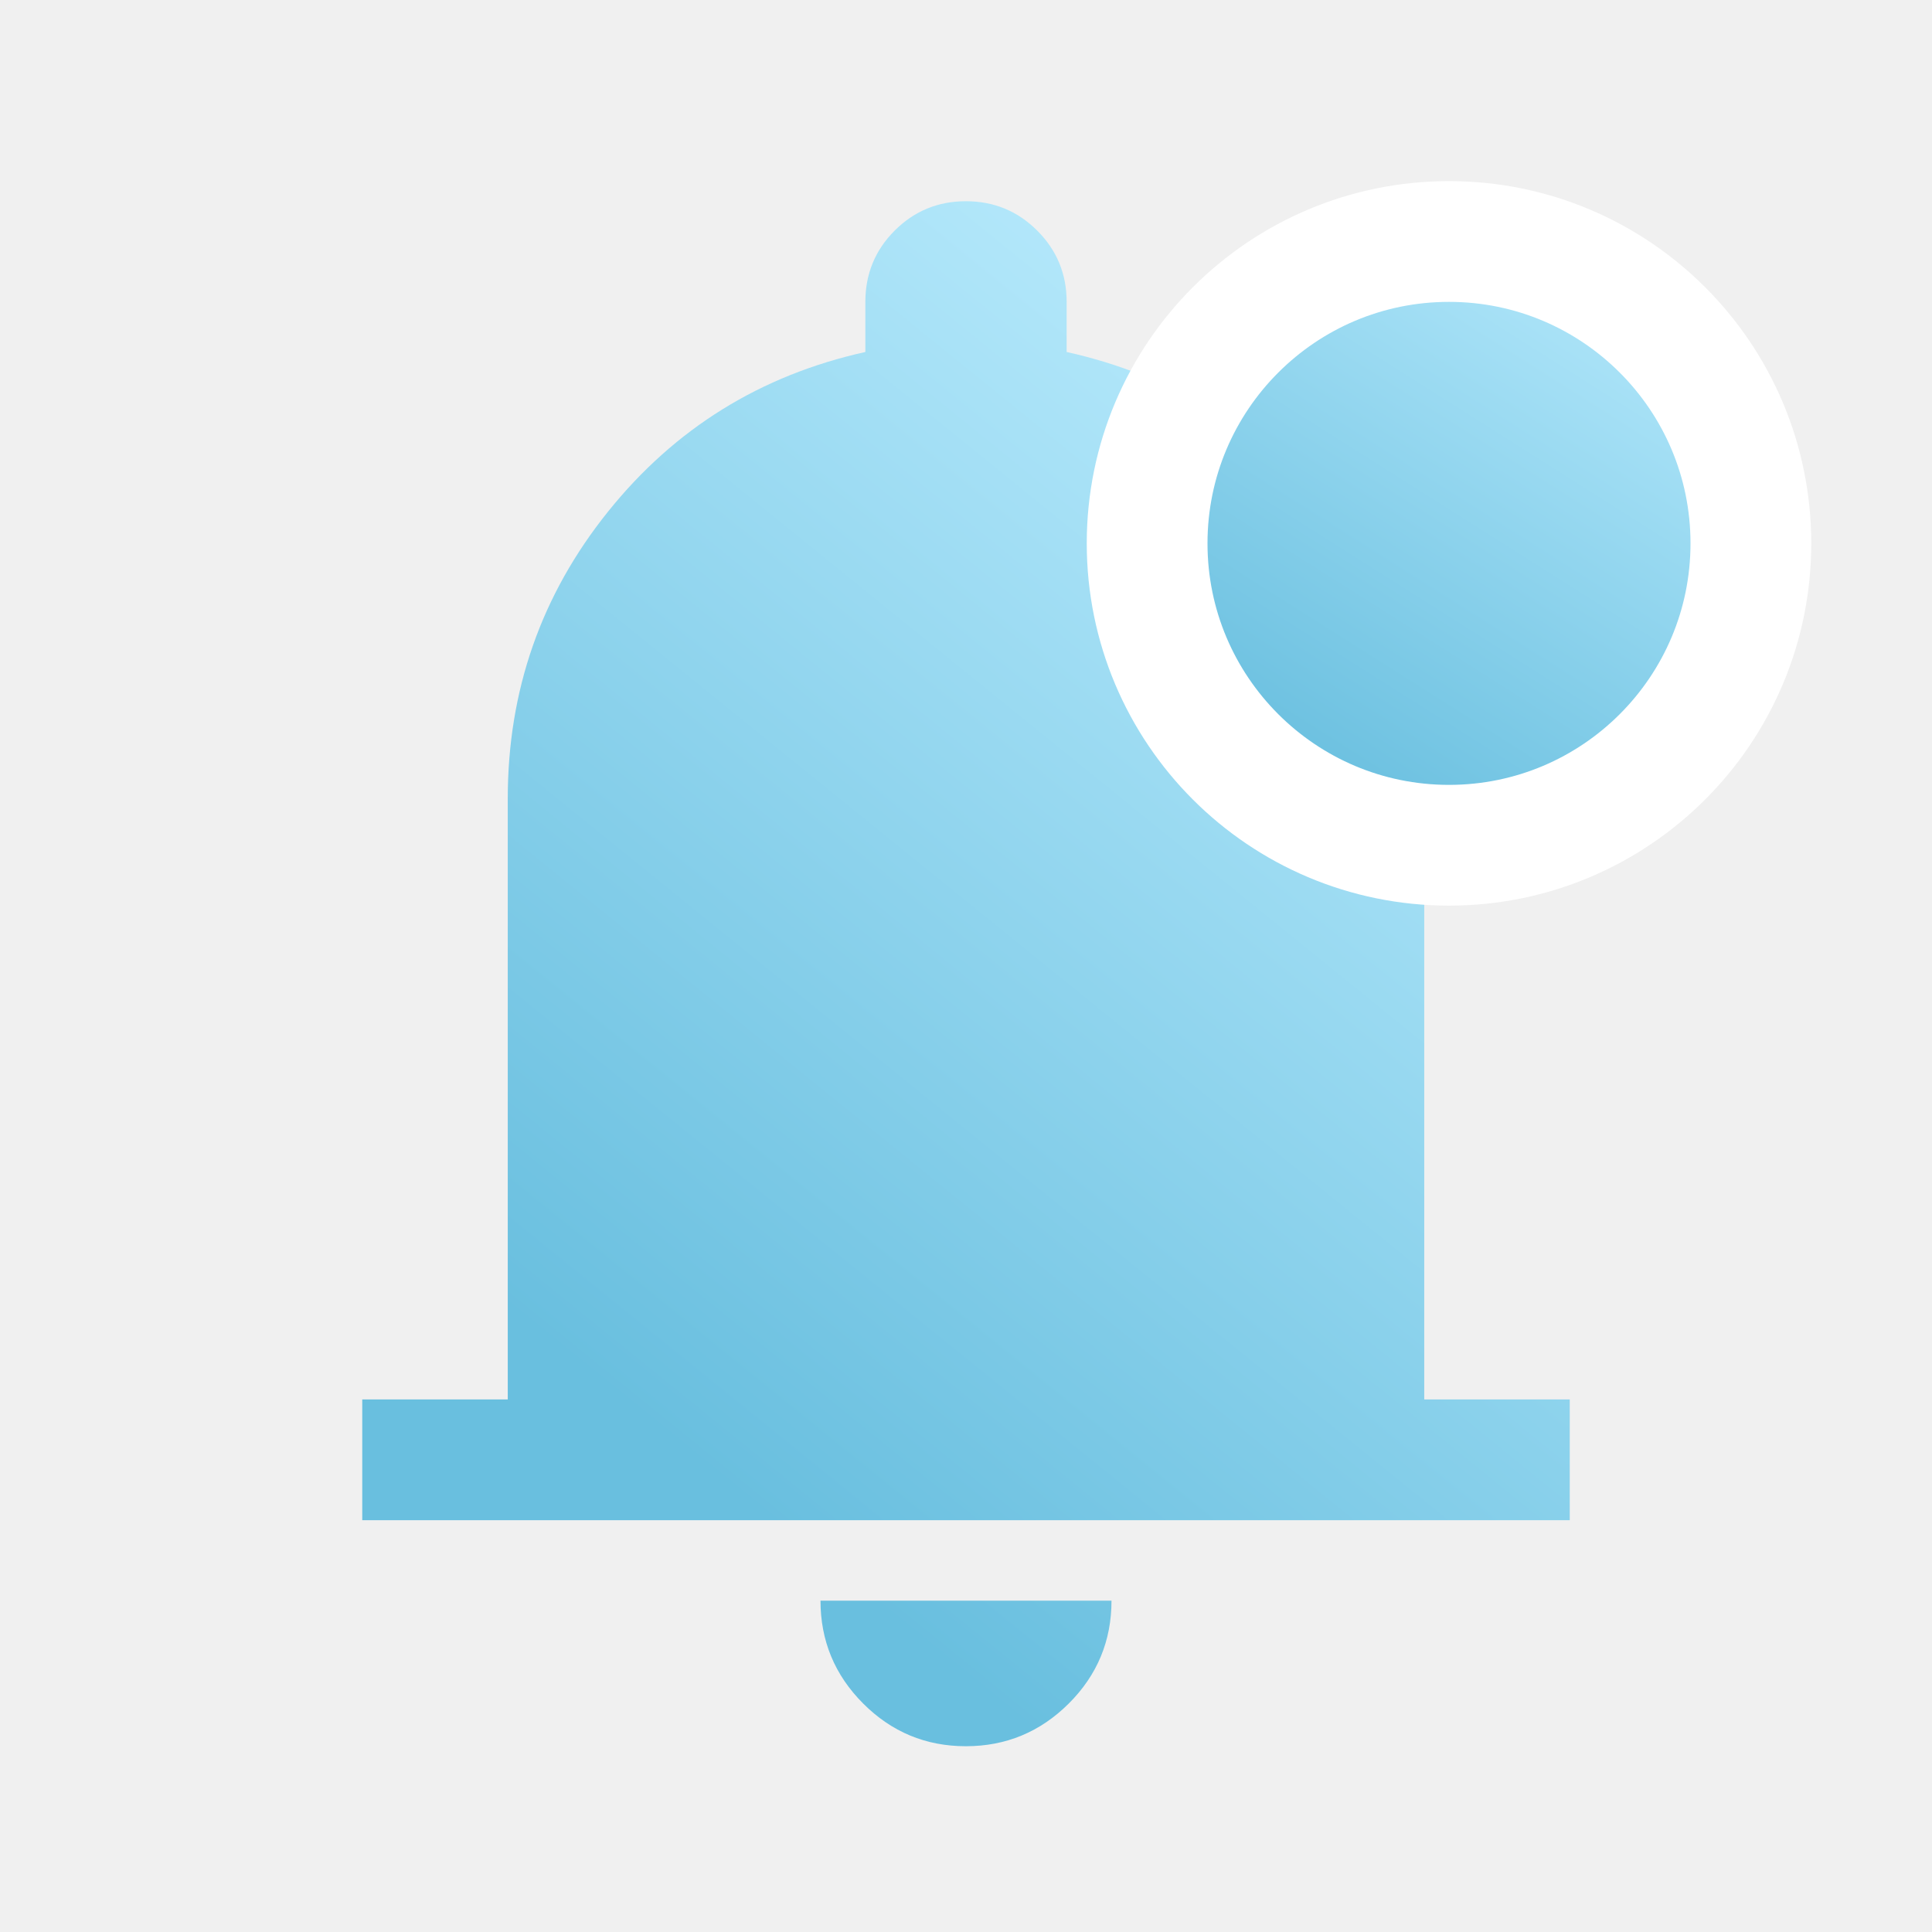
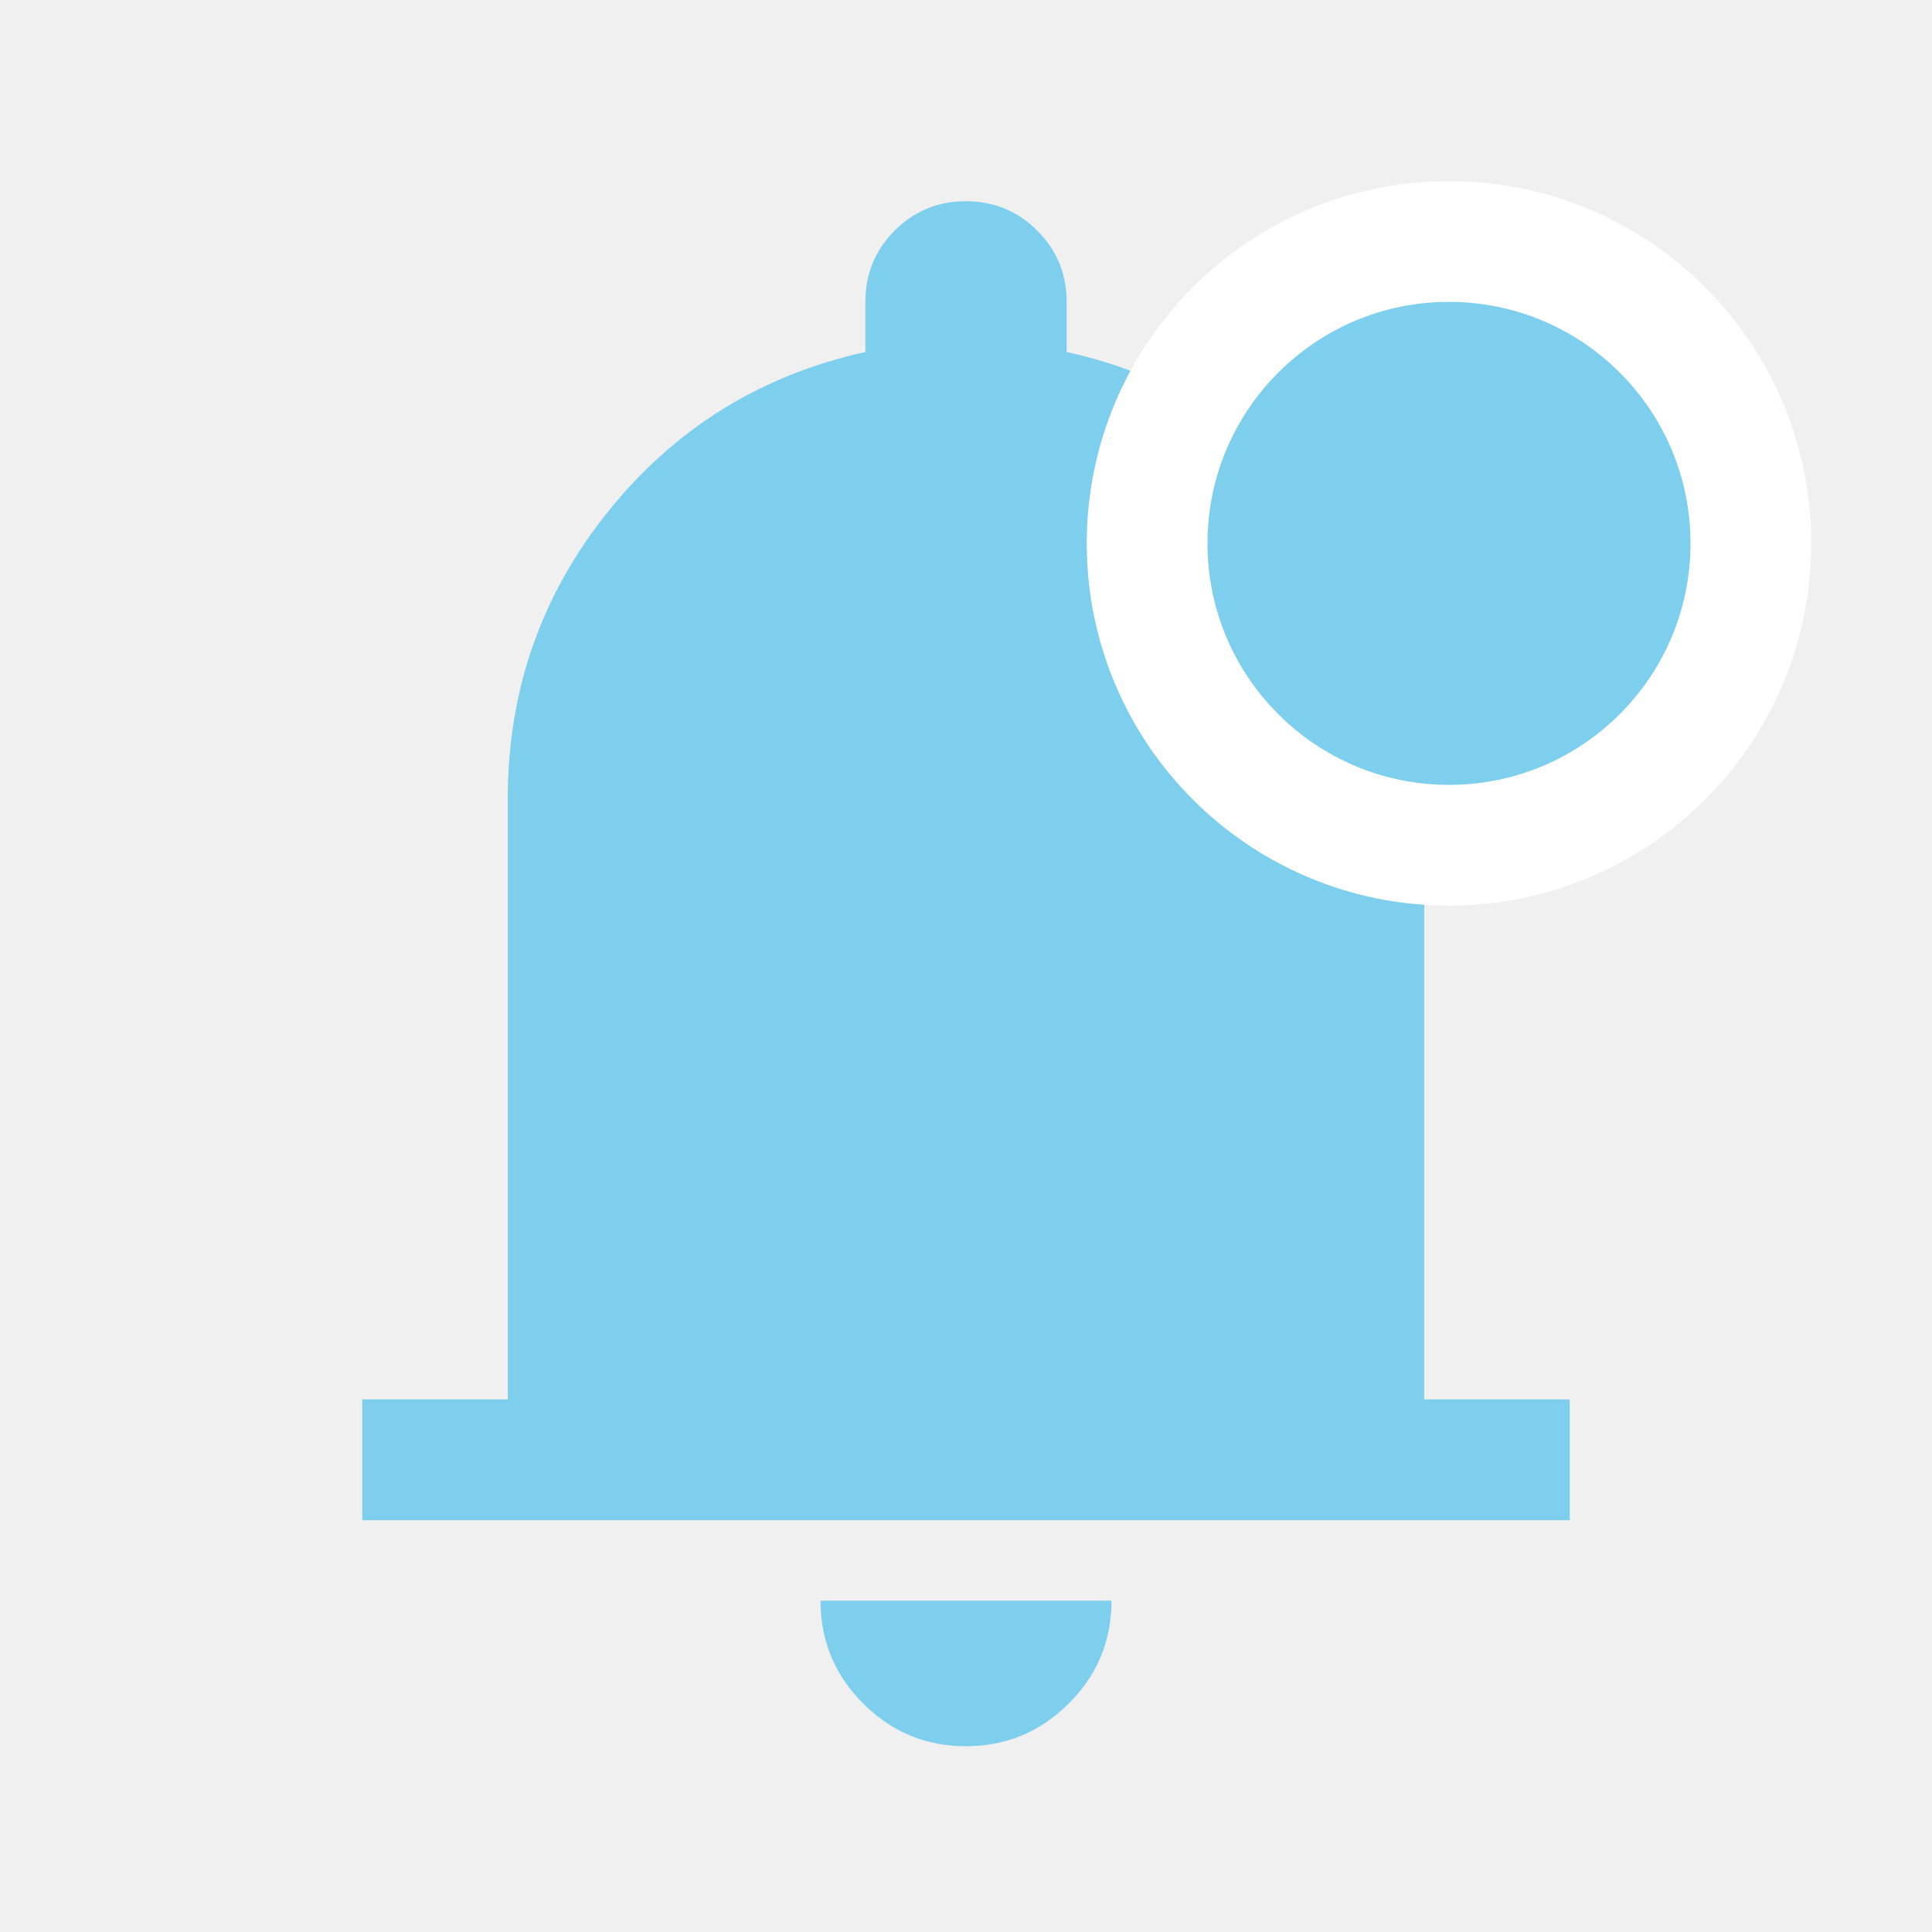
<svg xmlns="http://www.w3.org/2000/svg" width="32" height="32" viewBox="0 0 32 32" fill="none">
  <mask id="mask0_2812_1915" style="mask-type:alpha" maskUnits="userSpaceOnUse" x="0" y="0" width="32" height="32">
    <rect width="32" height="32" fill="#D9D9D9" />
  </mask>
  <g mask="url(#mask0_2812_1915)">
-     <path d="M6 25.179V23.179H8.41V13.23C8.41 11.437 8.964 9.852 10.071 8.474C11.177 7.096 12.598 6.215 14.333 5.83V5C14.333 4.537 14.495 4.143 14.819 3.819C15.143 3.495 15.536 3.333 15.998 3.333C16.461 3.333 16.855 3.495 17.179 3.819C17.504 4.143 17.667 4.537 17.667 5V5.83C19.402 6.215 20.823 7.096 21.929 8.474C23.036 9.852 23.59 11.437 23.59 13.23V23.179H26V25.179H6ZM15.998 28.923C15.334 28.923 14.767 28.687 14.296 28.215C13.825 27.743 13.59 27.175 13.59 26.512H18.41C18.41 27.177 18.174 27.745 17.702 28.216C17.229 28.687 16.661 28.923 15.998 28.923Z" fill="url(#paint0_linear_2812_1915)" />
+     <path d="M6 25.179V23.179H8.41V13.23C8.41 11.437 8.964 9.852 10.071 8.474C11.177 7.096 12.598 6.215 14.333 5.83V5C14.333 4.537 14.495 4.143 14.819 3.819C15.143 3.495 15.536 3.333 15.998 3.333C16.461 3.333 16.855 3.495 17.179 3.819C17.504 4.143 17.667 4.537 17.667 5V5.83C19.402 6.215 20.823 7.096 21.929 8.474C23.036 9.852 23.59 11.437 23.59 13.23V23.179H26V25.179H6ZM15.998 28.923C15.334 28.923 14.767 28.687 14.296 28.215C13.825 27.743 13.59 27.175 13.59 26.512H18.41C18.41 27.177 18.174 27.745 17.702 28.216C17.229 28.687 16.661 28.923 15.998 28.923Z" fill="#7ECFED" />
  </g>
-   <circle cx="24" cy="9" r="5" fill="url(#paint1_linear_2812_1915)" stroke="white" stroke-width="2" />
-   <defs>
-     <linearGradient id="paint0_linear_2812_1915" x1="22.33" y1="3.333" x2="4.799" y2="24.978" gradientUnits="userSpaceOnUse">
-       <stop stop-color="#BFEEFF" />
-       <stop offset="0.827" stop-color="#69BFDF" />
-     </linearGradient>
-     <linearGradient id="paint1_linear_2812_1915" x1="27.798" y1="3" x2="20.202" y2="15" gradientUnits="userSpaceOnUse">
-       <stop stop-color="#BFEEFF" />
-       <stop offset="0.827" stop-color="#69BFDF" />
-     </linearGradient>
-   </defs>
+   <circle cx="24" cy="9" r="5" fill="#7ECFED" stroke="white" stroke-width="2" />
</svg>
